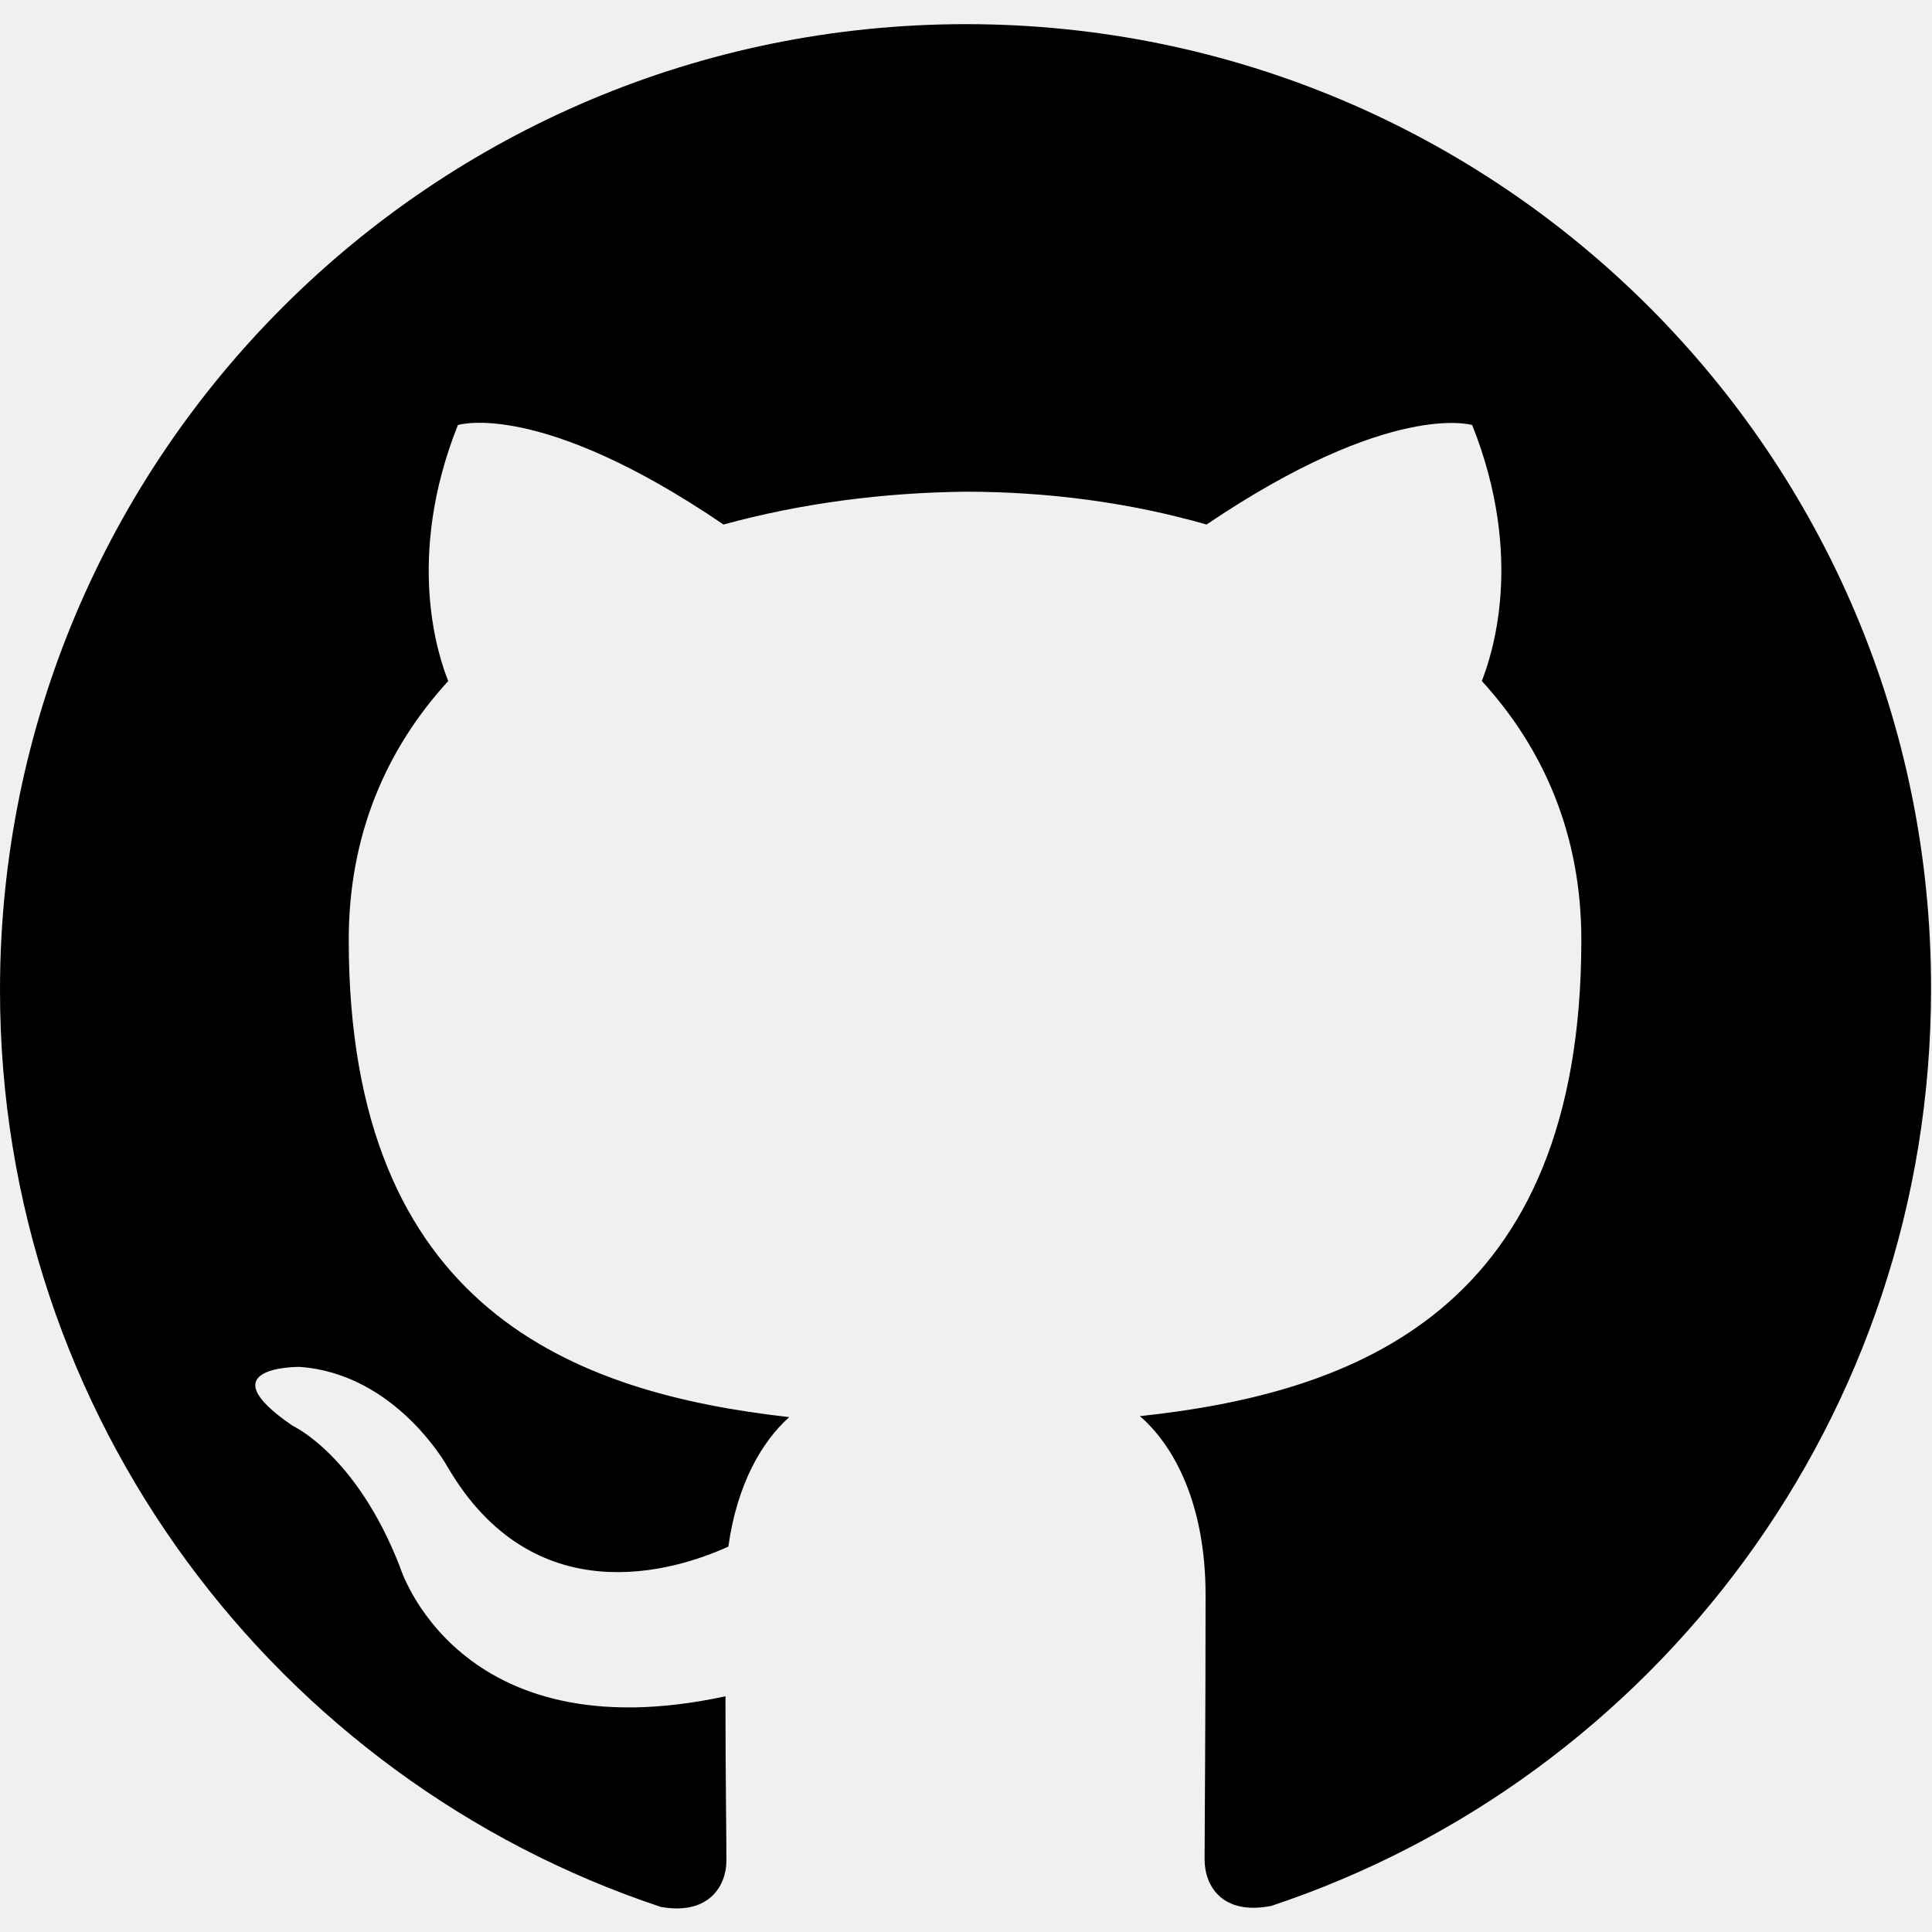
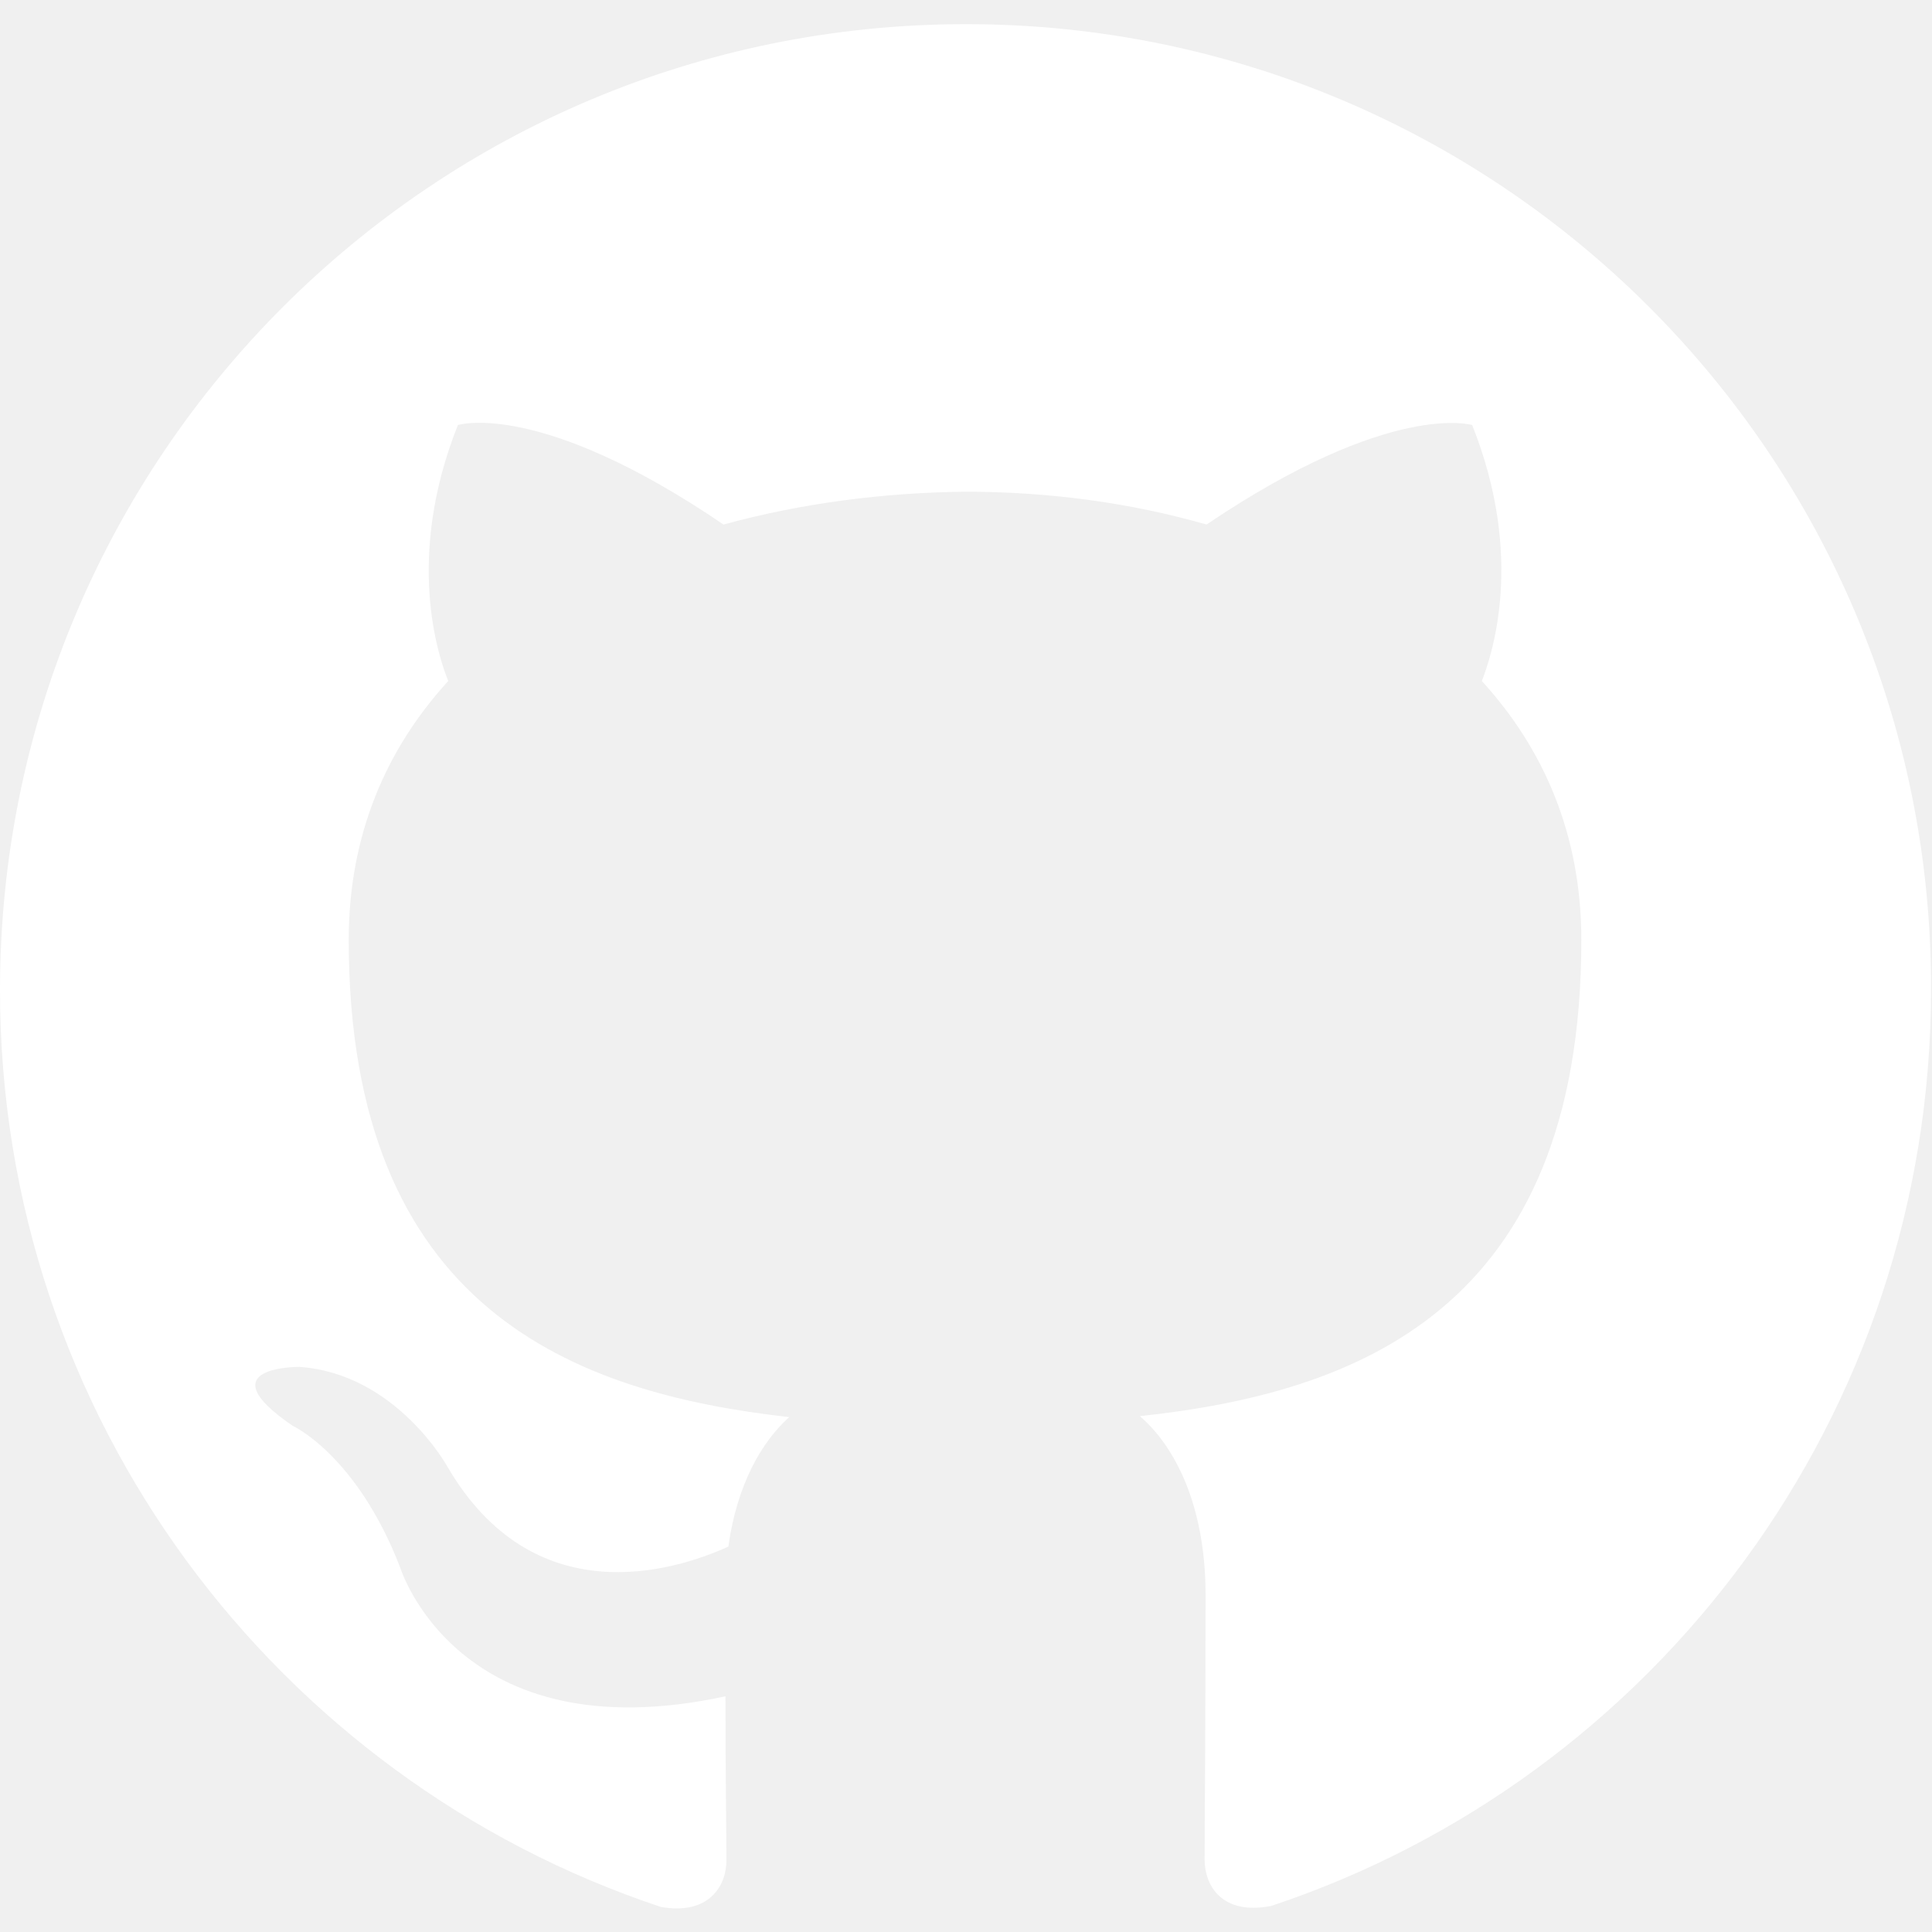
<svg xmlns="http://www.w3.org/2000/svg" version="1.1" id="Layer_1" x="0px" y="0px" viewBox="0 0 200 200" style="enable-background:new 0 0 200 200;" xml:space="preserve">
-   <path class="st0" d="M100,2.5C44.8,2.5,0,47.2,0,102.5c0,44.2,28.7,81.7,68.4,94.9c5,0.9,6.8-2.2,6.8-4.8c0-2.4-0.1-8.7-0.1-17  c-27.8,6-33.7-13.4-33.7-13.4c-4.5-11.6-11.1-14.6-11.1-14.6c-9.1-6.2,0.7-6.1,0.7-6.1c10,0.7,15.3,10.3,15.3,10.3  c8.9,15.3,23.4,10.9,29.1,8.3c0.9-6.5,3.5-10.9,6.3-13.4c-22.2-2.5-45.6-11.1-45.6-49.4c0-10.9,3.9-19.8,10.3-26.8  c-1-2.5-4.5-12.7,1-26.5c0,0,8.4-2.7,27.5,10.3c8-2.2,16.5-3.3,25-3.4c8.5,0,17,1.1,25,3.4c19.1-12.9,27.5-10.3,27.5-10.3  c5.5,13.8,2,23.9,1,26.5c6.4,7,10.3,15.9,10.3,26.8c0,38.4-23.4,46.9-45.7,49.3c3.6,3.1,6.8,9.2,6.8,18.5c0,13.4-0.1,24.2-0.1,27.4  c0,2.7,1.8,5.8,6.9,4.8c39.7-13.2,68.3-50.7,68.3-94.9C200,47.2,155.2,2.5,100,2.5z" />
+   <path fill="white" class="st0" d="M100,2.5C44.8,2.5,0,47.2,0,102.5c0,44.2,28.7,81.7,68.4,94.9c5,0.9,6.8-2.2,6.8-4.8c0-2.4-0.1-8.7-0.1-17  c-27.8,6-33.7-13.4-33.7-13.4c-4.5-11.6-11.1-14.6-11.1-14.6c-9.1-6.2,0.7-6.1,0.7-6.1c10,0.7,15.3,10.3,15.3,10.3  c8.9,15.3,23.4,10.9,29.1,8.3c0.9-6.5,3.5-10.9,6.3-13.4c-22.2-2.5-45.6-11.1-45.6-49.4c0-10.9,3.9-19.8,10.3-26.8  c-1-2.5-4.5-12.7,1-26.5c0,0,8.4-2.7,27.5,10.3c8-2.2,16.5-3.3,25-3.4c8.5,0,17,1.1,25,3.4c19.1-12.9,27.5-10.3,27.5-10.3  c5.5,13.8,2,23.9,1,26.5c6.4,7,10.3,15.9,10.3,26.8c0,38.4-23.4,46.9-45.7,49.3c3.6,3.1,6.8,9.2,6.8,18.5c0,13.4-0.1,24.2-0.1,27.4  c0,2.7,1.8,5.8,6.9,4.8c39.7-13.2,68.3-50.7,68.3-94.9C200,47.2,155.2,2.5,100,2.5z" />
</svg>
